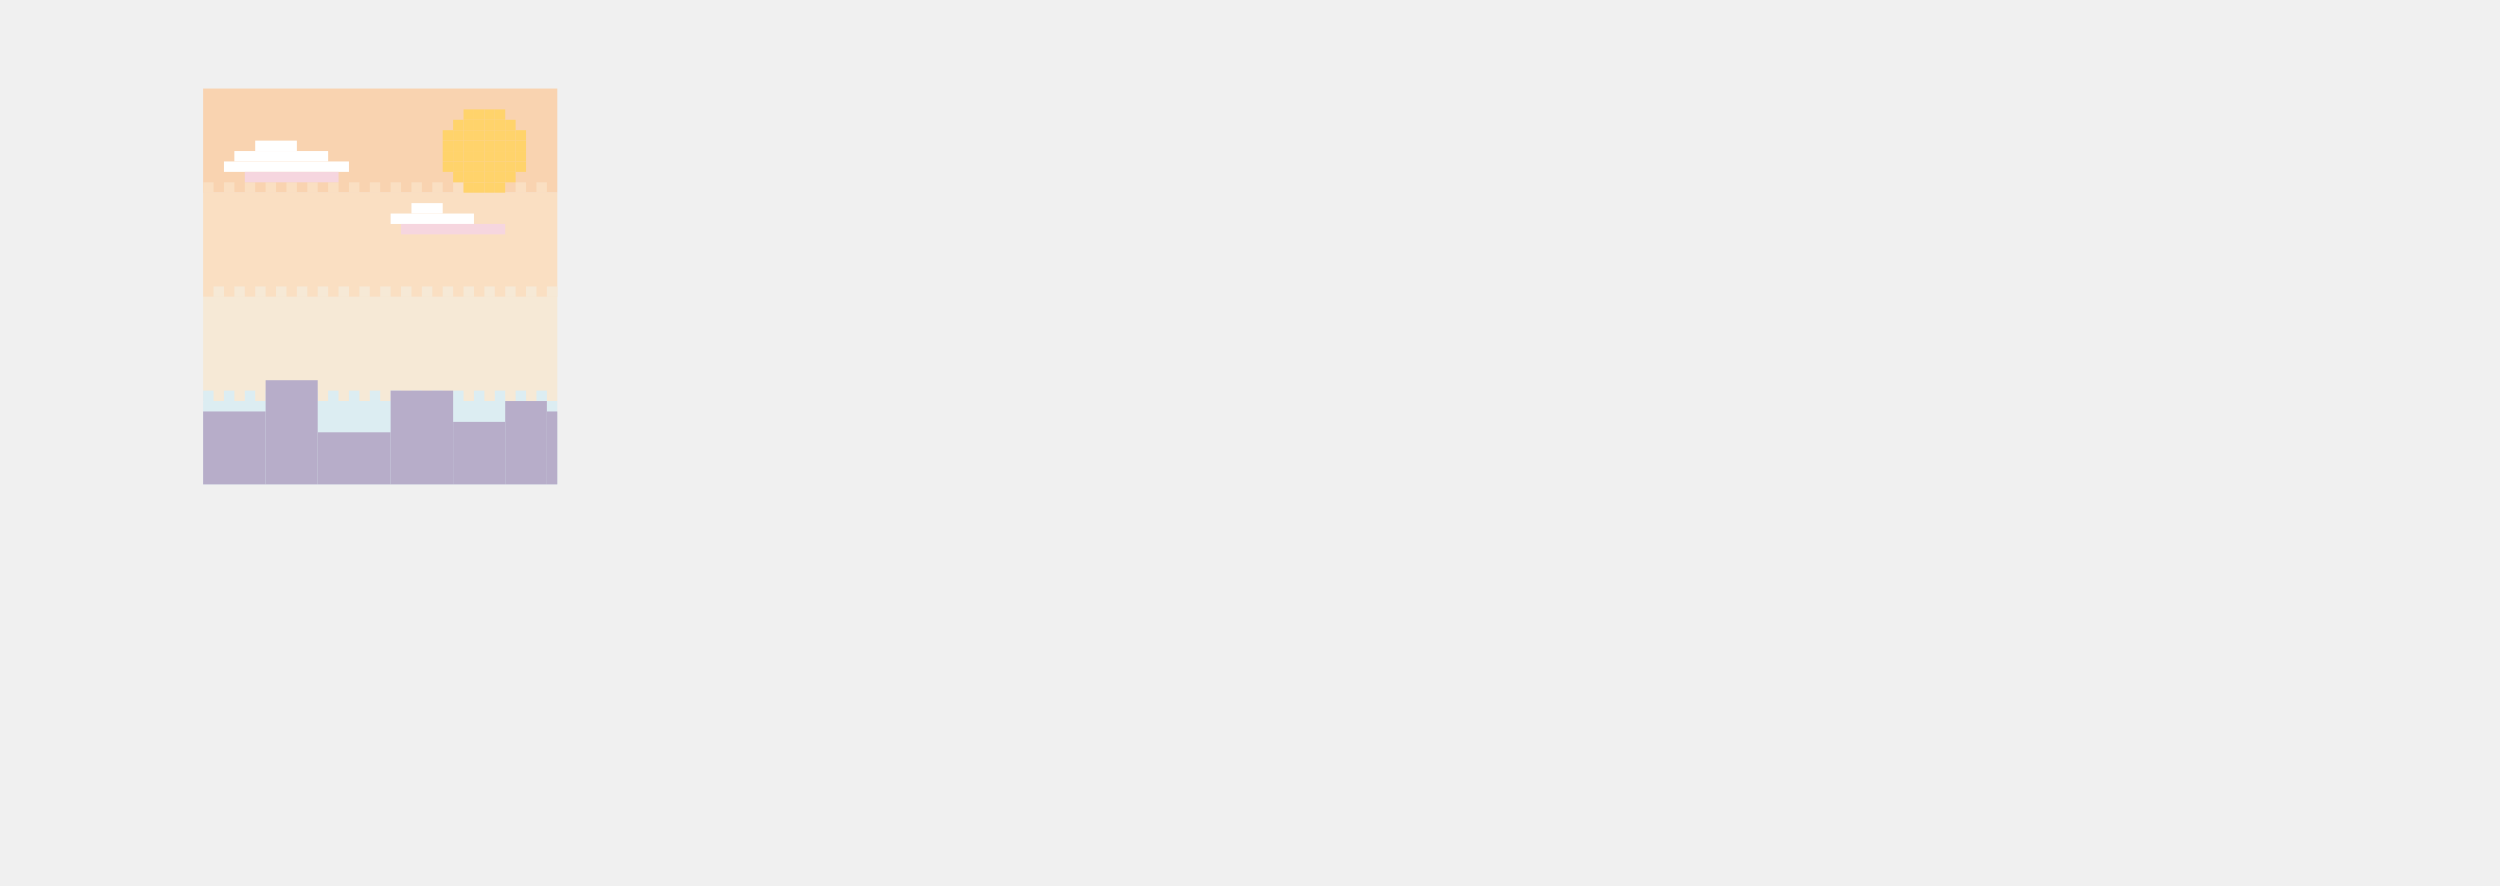
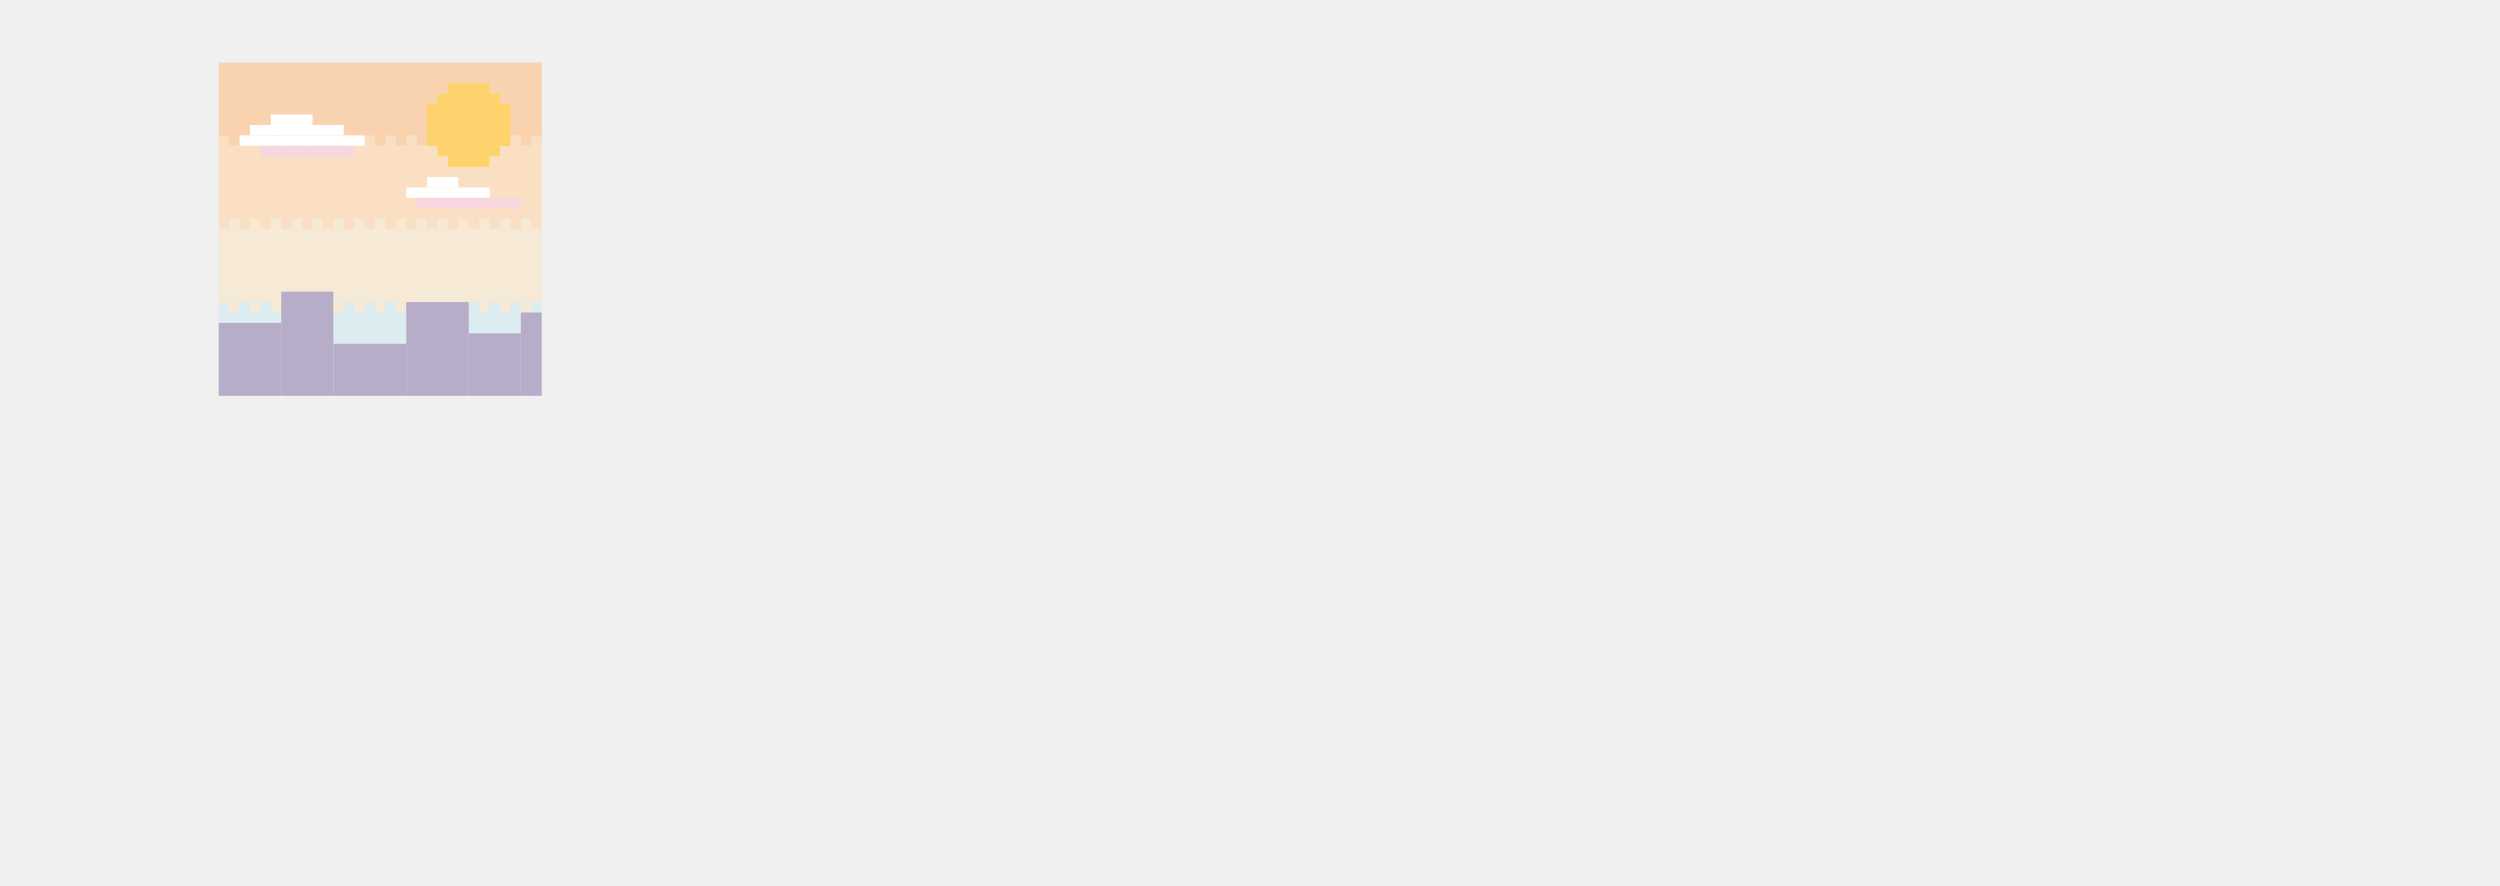
<svg xmlns="http://www.w3.org/2000/svg" viewBox="0 0 960 340" width="960" height="340">
  <g transform="translate(240 0)">
-     <rect x="-162" y="34" width="136" height="40" fill="#F9D3B0" />
-     <rect x="-162" y="74" width="136" height="40" fill="#FADFC2" />
-     <rect x="-162" y="114" width="136" height="40" fill="#F6E9D6" />
-     <rect x="-162" y="154" width="136" height="32" fill="#DCEDF2" />
-     <rect x="-162" y="70" width="4" height="4" fill="#FADFC2" />
-     <rect x="-154" y="70" width="4" height="4" fill="#FADFC2" />
-     <rect x="-146" y="70" width="4" height="4" fill="#FADFC2" />
-     <rect x="-138" y="70" width="4" height="4" fill="#FADFC2" />
-     <rect x="-130" y="70" width="4" height="4" fill="#FADFC2" />
-     <rect x="-122" y="70" width="4" height="4" fill="#FADFC2" />
-     <rect x="-114" y="70" width="4" height="4" fill="#FADFC2" />
-     <rect x="-106" y="70" width="4" height="4" fill="#FADFC2" />
-     <rect x="-98" y="70" width="4" height="4" fill="#FADFC2" />
-     <rect x="-90" y="70" width="4" height="4" fill="#FADFC2" />
-     <rect x="-82" y="70" width="4" height="4" fill="#FADFC2" />
-     <rect x="-74" y="70" width="4" height="4" fill="#FADFC2" />
-     <rect x="-66" y="70" width="4" height="4" fill="#FADFC2" />
-     <rect x="-58" y="70" width="4" height="4" fill="#FADFC2" />
-     <rect x="-50" y="70" width="4" height="4" fill="#FADFC2" />
-     <rect x="-42" y="70" width="4" height="4" fill="#FADFC2" />
-     <rect x="-34" y="70" width="4" height="4" fill="#FADFC2" />
-     <rect x="-158" y="110" width="4" height="4" fill="#F6E9D6" />
-     <rect x="-150" y="110" width="4" height="4" fill="#F6E9D6" />
-     <rect x="-142" y="110" width="4" height="4" fill="#F6E9D6" />
-     <rect x="-134" y="110" width="4" height="4" fill="#F6E9D6" />
-     <rect x="-126" y="110" width="4" height="4" fill="#F6E9D6" />
-     <rect x="-118" y="110" width="4" height="4" fill="#F6E9D6" />
-     <rect x="-110" y="110" width="4" height="4" fill="#F6E9D6" />
-     <rect x="-102" y="110" width="4" height="4" fill="#F6E9D6" />
-     <rect x="-94" y="110" width="4" height="4" fill="#F6E9D6" />
-     <rect x="-86" y="110" width="4" height="4" fill="#F6E9D6" />
-     <rect x="-78" y="110" width="4" height="4" fill="#F6E9D6" />
-     <rect x="-70" y="110" width="4" height="4" fill="#F6E9D6" />
-     <rect x="-62" y="110" width="4" height="4" fill="#F6E9D6" />
-     <rect x="-54" y="110" width="4" height="4" fill="#F6E9D6" />
-     <rect x="-46" y="110" width="4" height="4" fill="#F6E9D6" />
-     <rect x="-38" y="110" width="4" height="4" fill="#F6E9D6" />
-     <rect x="-30" y="110" width="4" height="4" fill="#F6E9D6" />
-     <rect x="-162" y="150" width="4" height="4" fill="#DCEDF2" />
-     <rect x="-154" y="150" width="4" height="4" fill="#DCEDF2" />
-     <rect x="-146" y="150" width="4" height="4" fill="#DCEDF2" />
-     <rect x="-138" y="150" width="4" height="4" fill="#DCEDF2" />
-     <rect x="-130" y="150" width="4" height="4" fill="#DCEDF2" />
-     <rect x="-122" y="150" width="4" height="4" fill="#DCEDF2" />
-     <rect x="-114" y="150" width="4" height="4" fill="#DCEDF2" />
-     <rect x="-106" y="150" width="4" height="4" fill="#DCEDF2" />
-     <rect x="-98" y="150" width="4" height="4" fill="#DCEDF2" />
-     <rect x="-90" y="150" width="4" height="4" fill="#DCEDF2" />
-     <rect x="-82" y="150" width="4" height="4" fill="#DCEDF2" />
-     <rect x="-74" y="150" width="4" height="4" fill="#DCEDF2" />
-     <rect x="-66" y="150" width="4" height="4" fill="#DCEDF2" />
-     <rect x="-58" y="150" width="4" height="4" fill="#DCEDF2" />
-     <rect x="-50" y="150" width="4" height="4" fill="#DCEDF2" />
-     <rect x="-42" y="150" width="4" height="4" fill="#DCEDF2" />
-     <rect x="-34" y="150" width="4" height="4" fill="#DCEDF2" />
-     <rect x="-62" y="42" width="4" height="4" fill="#FFD36B" />
-     <rect x="-58" y="42" width="4" height="4" fill="#FFD36B" />
-     <rect x="-54" y="42" width="4" height="4" fill="#FFD36B" />
-     <rect x="-50" y="42" width="4" height="4" fill="#FFD36B" />
-     <rect x="-66" y="46" width="4" height="4" fill="#FFD36B" />
-     <rect x="-62" y="46" width="4" height="4" fill="#FFD36B" />
-     <rect x="-58" y="46" width="4" height="4" fill="#FFD36B" />
-     <rect x="-54" y="46" width="4" height="4" fill="#FFD36B" />
-     <rect x="-50" y="46" width="4" height="4" fill="#FFD36B" />
-     <rect x="-46" y="46" width="4" height="4" fill="#FFD36B" />
-     <rect x="-70" y="50" width="4" height="4" fill="#FFD36B" />
-     <rect x="-66" y="50" width="4" height="4" fill="#FFD36B" />
-     <rect x="-62" y="50" width="4" height="4" fill="#FFD36B" />
-     <rect x="-58" y="50" width="4" height="4" fill="#FFD36B" />
-     <rect x="-54" y="50" width="4" height="4" fill="#FFD36B" />
-     <rect x="-50" y="50" width="4" height="4" fill="#FFD36B" />
-     <rect x="-46" y="50" width="4" height="4" fill="#FFD36B" />
-     <rect x="-42" y="50" width="4" height="4" fill="#FFD36B" />
-     <rect x="-70" y="54" width="4" height="4" fill="#FFD36B" />
-     <rect x="-66" y="54" width="4" height="4" fill="#FFD36B" />
-     <rect x="-62" y="54" width="4" height="4" fill="#FFD36B" />
-     <rect x="-58" y="54" width="4" height="4" fill="#FFD36B" />
-     <rect x="-54" y="54" width="4" height="4" fill="#FFD36B" />
-     <rect x="-50" y="54" width="4" height="4" fill="#FFD36B" />
-     <rect x="-46" y="54" width="4" height="4" fill="#FFD36B" />
-     <rect x="-42" y="54" width="4" height="4" fill="#FFD36B" />
-     <rect x="-70" y="58" width="4" height="4" fill="#FFD36B" />
-     <rect x="-66" y="58" width="4" height="4" fill="#FFD36B" />
-     <rect x="-62" y="58" width="4" height="4" fill="#FFD36B" />
-     <rect x="-58" y="58" width="4" height="4" fill="#FFD36B" />
-     <rect x="-54" y="58" width="4" height="4" fill="#FFD36B" />
-     <rect x="-50" y="58" width="4" height="4" fill="#FFD36B" />
-     <rect x="-46" y="58" width="4" height="4" fill="#FFD36B" />
-     <rect x="-42" y="58" width="4" height="4" fill="#FFD36B" />
-     <rect x="-70" y="62" width="4" height="4" fill="#FFD36B" />
-     <rect x="-66" y="62" width="4" height="4" fill="#FFD36B" />
-     <rect x="-62" y="62" width="4" height="4" fill="#FFD36B" />
-     <rect x="-58" y="62" width="4" height="4" fill="#FFD36B" />
-     <rect x="-54" y="62" width="4" height="4" fill="#FFD36B" />
-     <rect x="-50" y="62" width="4" height="4" fill="#FFD36B" />
-     <rect x="-46" y="62" width="4" height="4" fill="#FFD36B" />
-     <rect x="-42" y="62" width="4" height="4" fill="#FFD36B" />
-     <rect x="-66" y="66" width="4" height="4" fill="#FFD36B" />
-     <rect x="-62" y="66" width="4" height="4" fill="#FFD36B" />
-     <rect x="-58" y="66" width="4" height="4" fill="#FFD36B" />
-     <rect x="-54" y="66" width="4" height="4" fill="#FFD36B" />
-     <rect x="-50" y="66" width="4" height="4" fill="#FFD36B" />
-     <rect x="-46" y="66" width="4" height="4" fill="#FFD36B" />
-     <rect x="-62" y="70" width="4" height="4" fill="#FFD36B" />
-     <rect x="-58" y="70" width="4" height="4" fill="#FFD36B" />
-     <rect x="-54" y="70" width="4" height="4" fill="#FFD36B" />
-     <rect x="-50" y="70" width="4" height="4" fill="#FFD36B" />
-     <rect x="-142" y="54" width="16" height="4" fill="#FFFFFF" />
-     <rect x="-150" y="58" width="36" height="4" fill="#FFFFFF" />
-     <rect x="-154" y="62" width="48" height="4" fill="#FFFFFF" />
-     <rect x="-146" y="66" width="36" height="4" fill="#F6D6DF" />
-     <rect x="-82" y="78" width="12" height="4" fill="#FFFFFF" />
-     <rect x="-90" y="82" width="32" height="4" fill="#FFFFFF" />
-     <rect x="-86" y="86" width="40" height="4" fill="#F6D6DF" />
-     <rect x="-162" y="158" width="24" height="28" fill="#B7ADC9" />
-     <rect x="-138" y="146" width="20" height="40" fill="#B7ADC9" />
-     <rect x="-118" y="166" width="28" height="20" fill="#B7ADC9" />
-     <rect x="-90" y="150" width="24" height="36" fill="#B7ADC9" />
-     <rect x="-66" y="162" width="20" height="24" fill="#B7ADC9" />
-     <rect x="-46" y="154" width="16" height="32" fill="#B7ADC9" />
-     <rect x="-30" y="158" width="4" height="28" fill="#B7ADC9" />
+     <rect x="-156" y="24" width="124" height="32" fill="#F9D3B0" />
+     <rect x="-156" y="56" width="124" height="32" fill="#FADFC2" />
+     <rect x="-156" y="88" width="124" height="32" fill="#F6E9D6" />
+     <rect x="-156" y="120" width="124" height="32" fill="#DCEDF2" />
+     <rect x="-156" y="52" width="4" height="4" fill="#FADFC2" />
+     <rect x="-148" y="52" width="4" height="4" fill="#FADFC2" />
+     <rect x="-140" y="52" width="4" height="4" fill="#FADFC2" />
+     <rect x="-132" y="52" width="4" height="4" fill="#FADFC2" />
+     <rect x="-124" y="52" width="4" height="4" fill="#FADFC2" />
+     <rect x="-116" y="52" width="4" height="4" fill="#FADFC2" />
+     <rect x="-108" y="52" width="4" height="4" fill="#FADFC2" />
+     <rect x="-100" y="52" width="4" height="4" fill="#FADFC2" />
+     <rect x="-92" y="52" width="4" height="4" fill="#FADFC2" />
+     <rect x="-84" y="52" width="4" height="4" fill="#FADFC2" />
+     <rect x="-76" y="52" width="4" height="4" fill="#FADFC2" />
+     <rect x="-68" y="52" width="4" height="4" fill="#FADFC2" />
+     <rect x="-60" y="52" width="4" height="4" fill="#FADFC2" />
+     <rect x="-52" y="52" width="4" height="4" fill="#FADFC2" />
+     <rect x="-44" y="52" width="4" height="4" fill="#FADFC2" />
+     <rect x="-36" y="52" width="4" height="4" fill="#FADFC2" />
+     <rect x="-152" y="84" width="4" height="4" fill="#F6E9D6" />
+     <rect x="-144" y="84" width="4" height="4" fill="#F6E9D6" />
+     <rect x="-136" y="84" width="4" height="4" fill="#F6E9D6" />
+     <rect x="-128" y="84" width="4" height="4" fill="#F6E9D6" />
+     <rect x="-120" y="84" width="4" height="4" fill="#F6E9D6" />
+     <rect x="-112" y="84" width="4" height="4" fill="#F6E9D6" />
+     <rect x="-104" y="84" width="4" height="4" fill="#F6E9D6" />
+     <rect x="-96" y="84" width="4" height="4" fill="#F6E9D6" />
+     <rect x="-88" y="84" width="4" height="4" fill="#F6E9D6" />
+     <rect x="-80" y="84" width="4" height="4" fill="#F6E9D6" />
+     <rect x="-72" y="84" width="4" height="4" fill="#F6E9D6" />
+     <rect x="-64" y="84" width="4" height="4" fill="#F6E9D6" />
+     <rect x="-56" y="84" width="4" height="4" fill="#F6E9D6" />
+     <rect x="-48" y="84" width="4" height="4" fill="#F6E9D6" />
+     <rect x="-40" y="84" width="4" height="4" fill="#F6E9D6" />
+     <rect x="-156" y="116" width="4" height="4" fill="#DCEDF2" />
+     <rect x="-148" y="116" width="4" height="4" fill="#DCEDF2" />
+     <rect x="-140" y="116" width="4" height="4" fill="#DCEDF2" />
+     <rect x="-132" y="116" width="4" height="4" fill="#DCEDF2" />
+     <rect x="-124" y="116" width="4" height="4" fill="#DCEDF2" />
+     <rect x="-116" y="116" width="4" height="4" fill="#DCEDF2" />
+     <rect x="-108" y="116" width="4" height="4" fill="#DCEDF2" />
+     <rect x="-100" y="116" width="4" height="4" fill="#DCEDF2" />
+     <rect x="-92" y="116" width="4" height="4" fill="#DCEDF2" />
+     <rect x="-84" y="116" width="4" height="4" fill="#DCEDF2" />
+     <rect x="-76" y="116" width="4" height="4" fill="#DCEDF2" />
+     <rect x="-68" y="116" width="4" height="4" fill="#DCEDF2" />
+     <rect x="-60" y="116" width="4" height="4" fill="#DCEDF2" />
+     <rect x="-52" y="116" width="4" height="4" fill="#DCEDF2" />
+     <rect x="-44" y="116" width="4" height="4" fill="#DCEDF2" />
+     <rect x="-36" y="116" width="4" height="4" fill="#DCEDF2" />
+     <rect x="-68" y="32" width="4" height="4" fill="#FFD36B" />
+     <rect x="-64" y="32" width="4" height="4" fill="#FFD36B" />
+     <rect x="-60" y="32" width="4" height="4" fill="#FFD36B" />
+     <rect x="-56" y="32" width="4" height="4" fill="#FFD36B" />
+     <rect x="-72" y="36" width="4" height="4" fill="#FFD36B" />
+     <rect x="-68" y="36" width="4" height="4" fill="#FFD36B" />
+     <rect x="-64" y="36" width="4" height="4" fill="#FFD36B" />
+     <rect x="-60" y="36" width="4" height="4" fill="#FFD36B" />
+     <rect x="-56" y="36" width="4" height="4" fill="#FFD36B" />
+     <rect x="-52" y="36" width="4" height="4" fill="#FFD36B" />
+     <rect x="-76" y="40" width="4" height="4" fill="#FFD36B" />
+     <rect x="-72" y="40" width="4" height="4" fill="#FFD36B" />
+     <rect x="-68" y="40" width="4" height="4" fill="#FFD36B" />
+     <rect x="-64" y="40" width="4" height="4" fill="#FFD36B" />
+     <rect x="-60" y="40" width="4" height="4" fill="#FFD36B" />
+     <rect x="-56" y="40" width="4" height="4" fill="#FFD36B" />
+     <rect x="-52" y="40" width="4" height="4" fill="#FFD36B" />
+     <rect x="-48" y="40" width="4" height="4" fill="#FFD36B" />
+     <rect x="-76" y="44" width="4" height="4" fill="#FFD36B" />
+     <rect x="-72" y="44" width="4" height="4" fill="#FFD36B" />
+     <rect x="-68" y="44" width="4" height="4" fill="#FFD36B" />
+     <rect x="-64" y="44" width="4" height="4" fill="#FFD36B" />
+     <rect x="-60" y="44" width="4" height="4" fill="#FFD36B" />
+     <rect x="-56" y="44" width="4" height="4" fill="#FFD36B" />
+     <rect x="-52" y="44" width="4" height="4" fill="#FFD36B" />
+     <rect x="-48" y="44" width="4" height="4" fill="#FFD36B" />
+     <rect x="-76" y="48" width="4" height="4" fill="#FFD36B" />
+     <rect x="-72" y="48" width="4" height="4" fill="#FFD36B" />
+     <rect x="-68" y="48" width="4" height="4" fill="#FFD36B" />
+     <rect x="-64" y="48" width="4" height="4" fill="#FFD36B" />
+     <rect x="-60" y="48" width="4" height="4" fill="#FFD36B" />
+     <rect x="-56" y="48" width="4" height="4" fill="#FFD36B" />
+     <rect x="-52" y="48" width="4" height="4" fill="#FFD36B" />
+     <rect x="-48" y="48" width="4" height="4" fill="#FFD36B" />
+     <rect x="-76" y="52" width="4" height="4" fill="#FFD36B" />
+     <rect x="-72" y="52" width="4" height="4" fill="#FFD36B" />
+     <rect x="-68" y="52" width="4" height="4" fill="#FFD36B" />
+     <rect x="-64" y="52" width="4" height="4" fill="#FFD36B" />
+     <rect x="-60" y="52" width="4" height="4" fill="#FFD36B" />
+     <rect x="-56" y="52" width="4" height="4" fill="#FFD36B" />
+     <rect x="-52" y="52" width="4" height="4" fill="#FFD36B" />
+     <rect x="-48" y="52" width="4" height="4" fill="#FFD36B" />
+     <rect x="-72" y="56" width="4" height="4" fill="#FFD36B" />
+     <rect x="-68" y="56" width="4" height="4" fill="#FFD36B" />
+     <rect x="-64" y="56" width="4" height="4" fill="#FFD36B" />
+     <rect x="-60" y="56" width="4" height="4" fill="#FFD36B" />
+     <rect x="-56" y="56" width="4" height="4" fill="#FFD36B" />
+     <rect x="-52" y="56" width="4" height="4" fill="#FFD36B" />
+     <rect x="-68" y="60" width="4" height="4" fill="#FFD36B" />
+     <rect x="-64" y="60" width="4" height="4" fill="#FFD36B" />
+     <rect x="-60" y="60" width="4" height="4" fill="#FFD36B" />
+     <rect x="-56" y="60" width="4" height="4" fill="#FFD36B" />
+     <rect x="-136" y="44" width="16" height="4" fill="#FFFFFF" />
+     <rect x="-144" y="48" width="36" height="4" fill="#FFFFFF" />
+     <rect x="-148" y="52" width="48" height="4" fill="#FFFFFF" />
+     <rect x="-140" y="56" width="36" height="4" fill="#F6D6DF" />
+     <rect x="-76" y="68" width="12" height="4" fill="#FFFFFF" />
+     <rect x="-84" y="72" width="32" height="4" fill="#FFFFFF" />
+     <rect x="-80" y="76" width="40" height="4" fill="#F6D6DF" />
+     <rect x="-156" y="124" width="24" height="28" fill="#B7ADC9" />
+     <rect x="-132" y="112" width="20" height="40" fill="#B7ADC9" />
+     <rect x="-112" y="132" width="28" height="20" fill="#B7ADC9" />
+     <rect x="-84" y="116" width="24" height="36" fill="#B7ADC9" />
+     <rect x="-60" y="128" width="20" height="24" fill="#B7ADC9" />
+     <rect x="-40" y="120" width="8" height="32" fill="#B7ADC9" />
  </g>
</svg>
